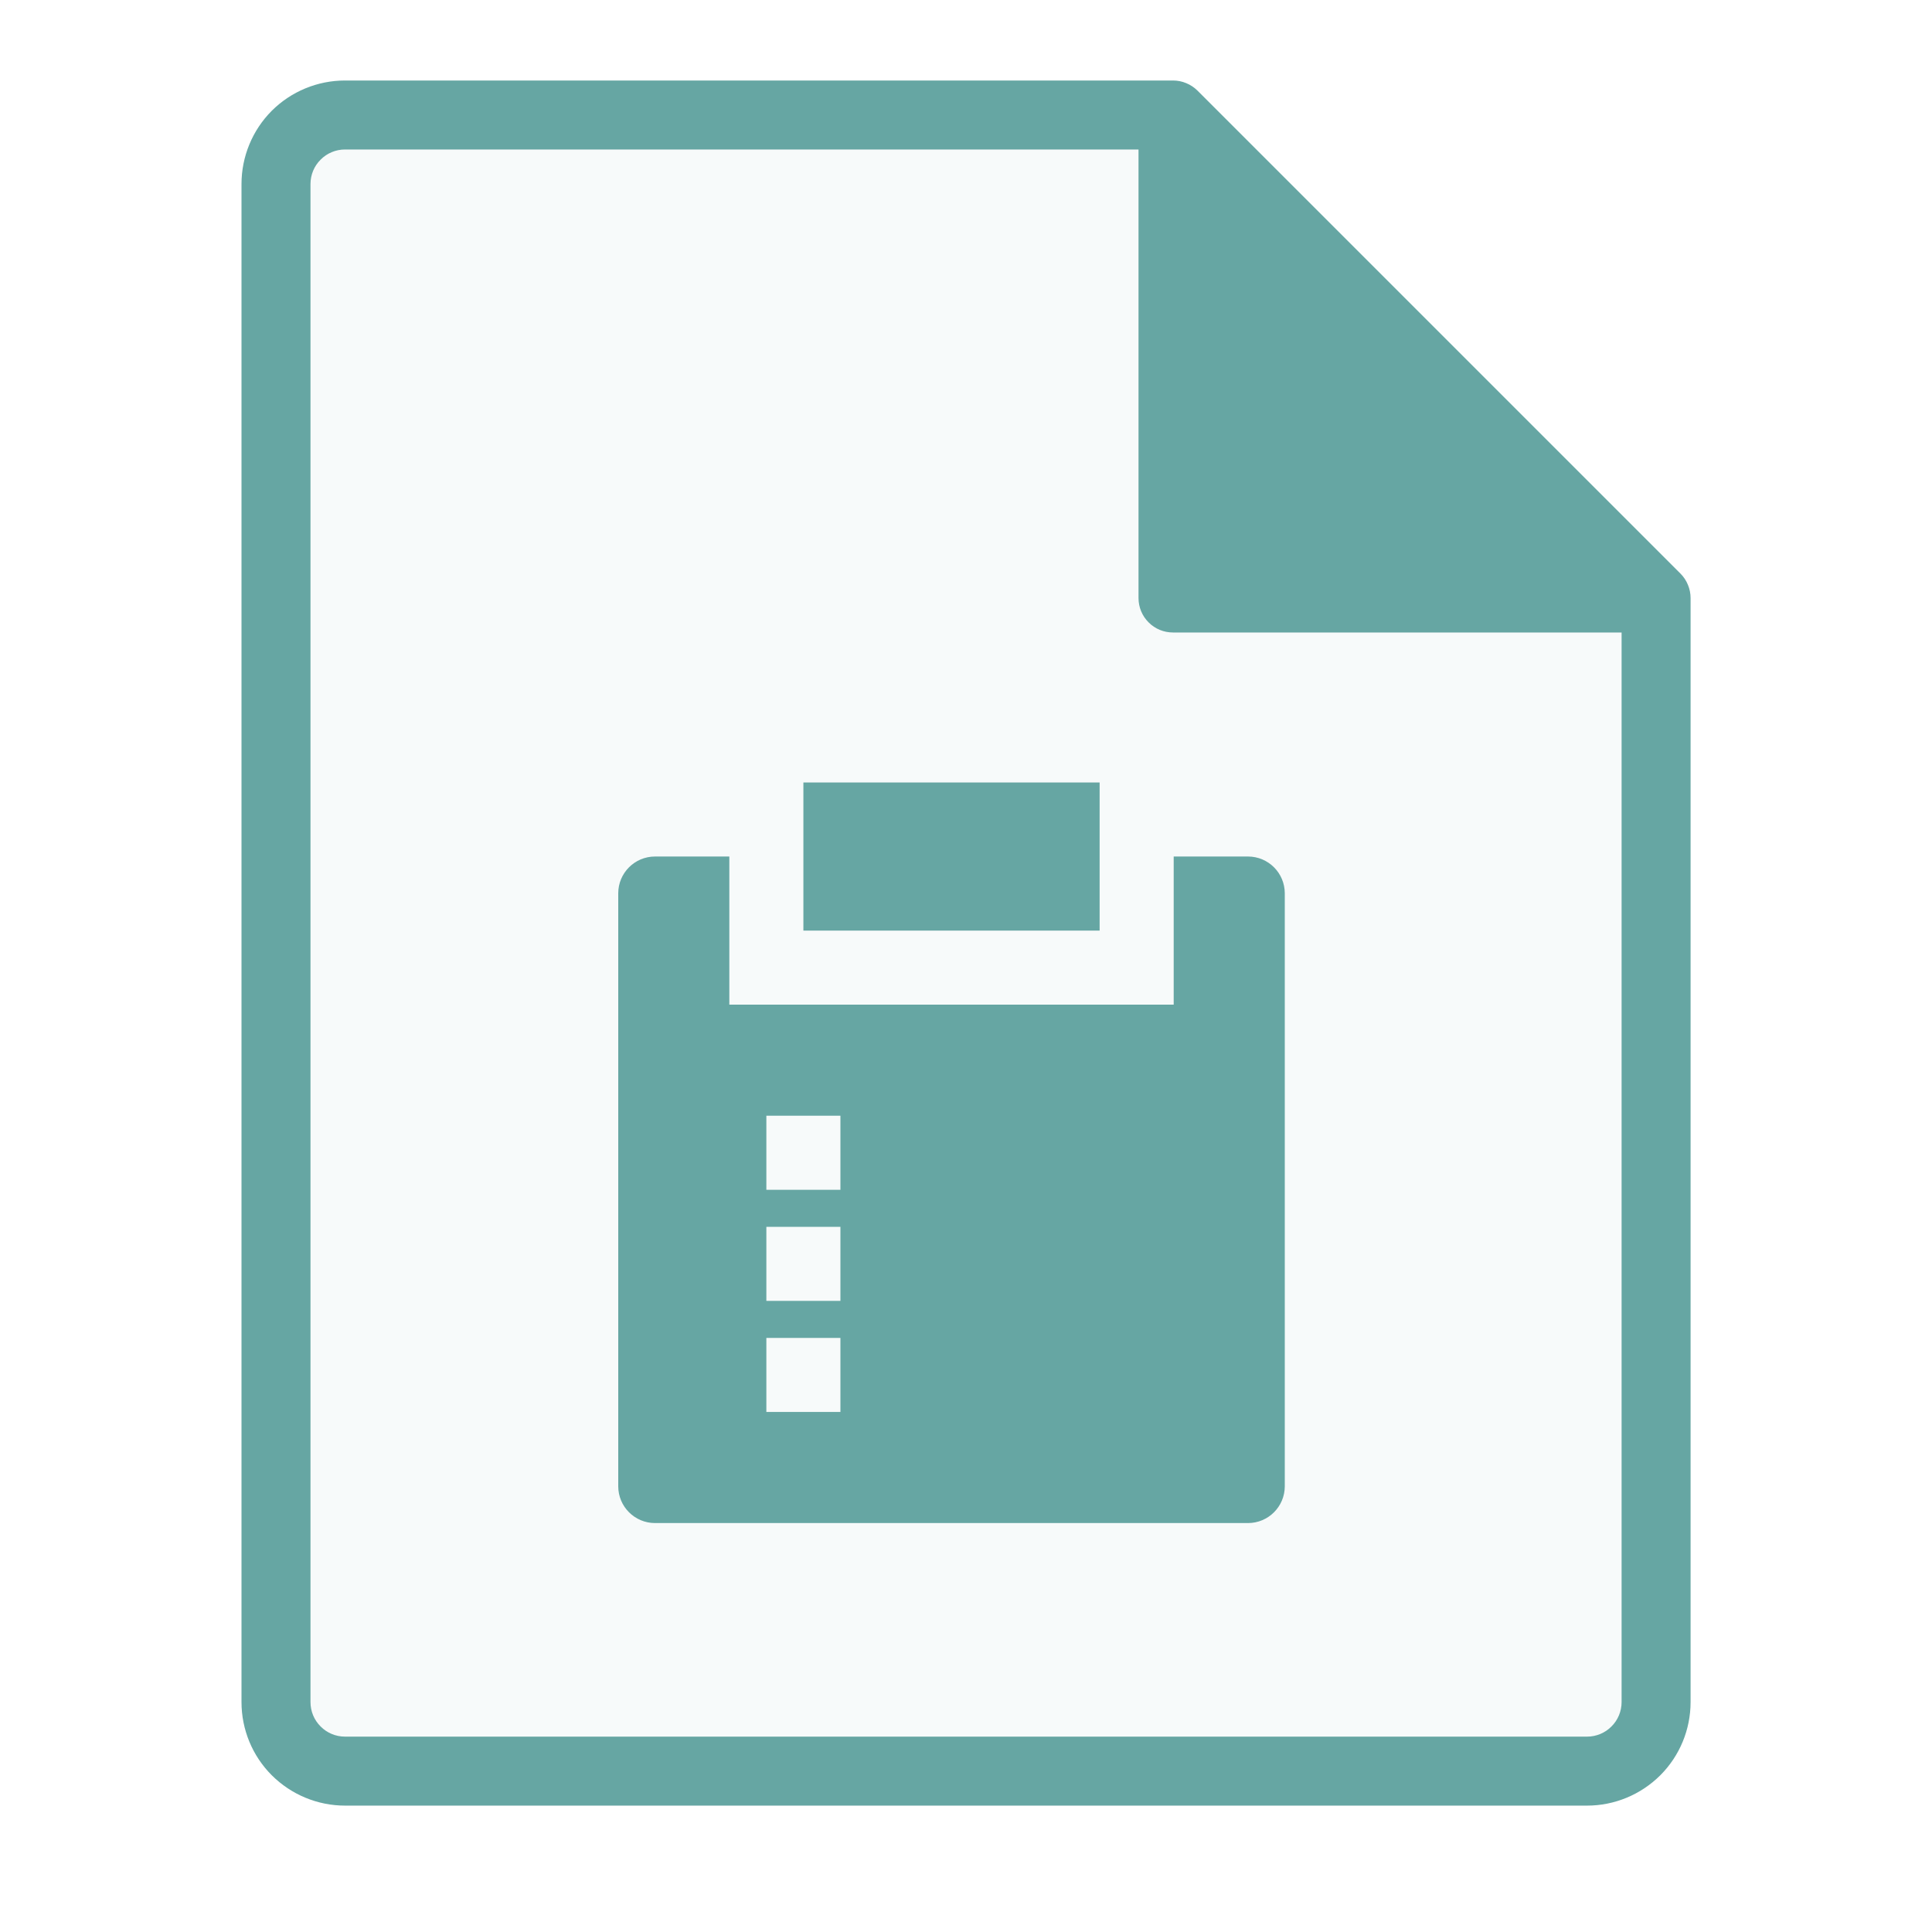
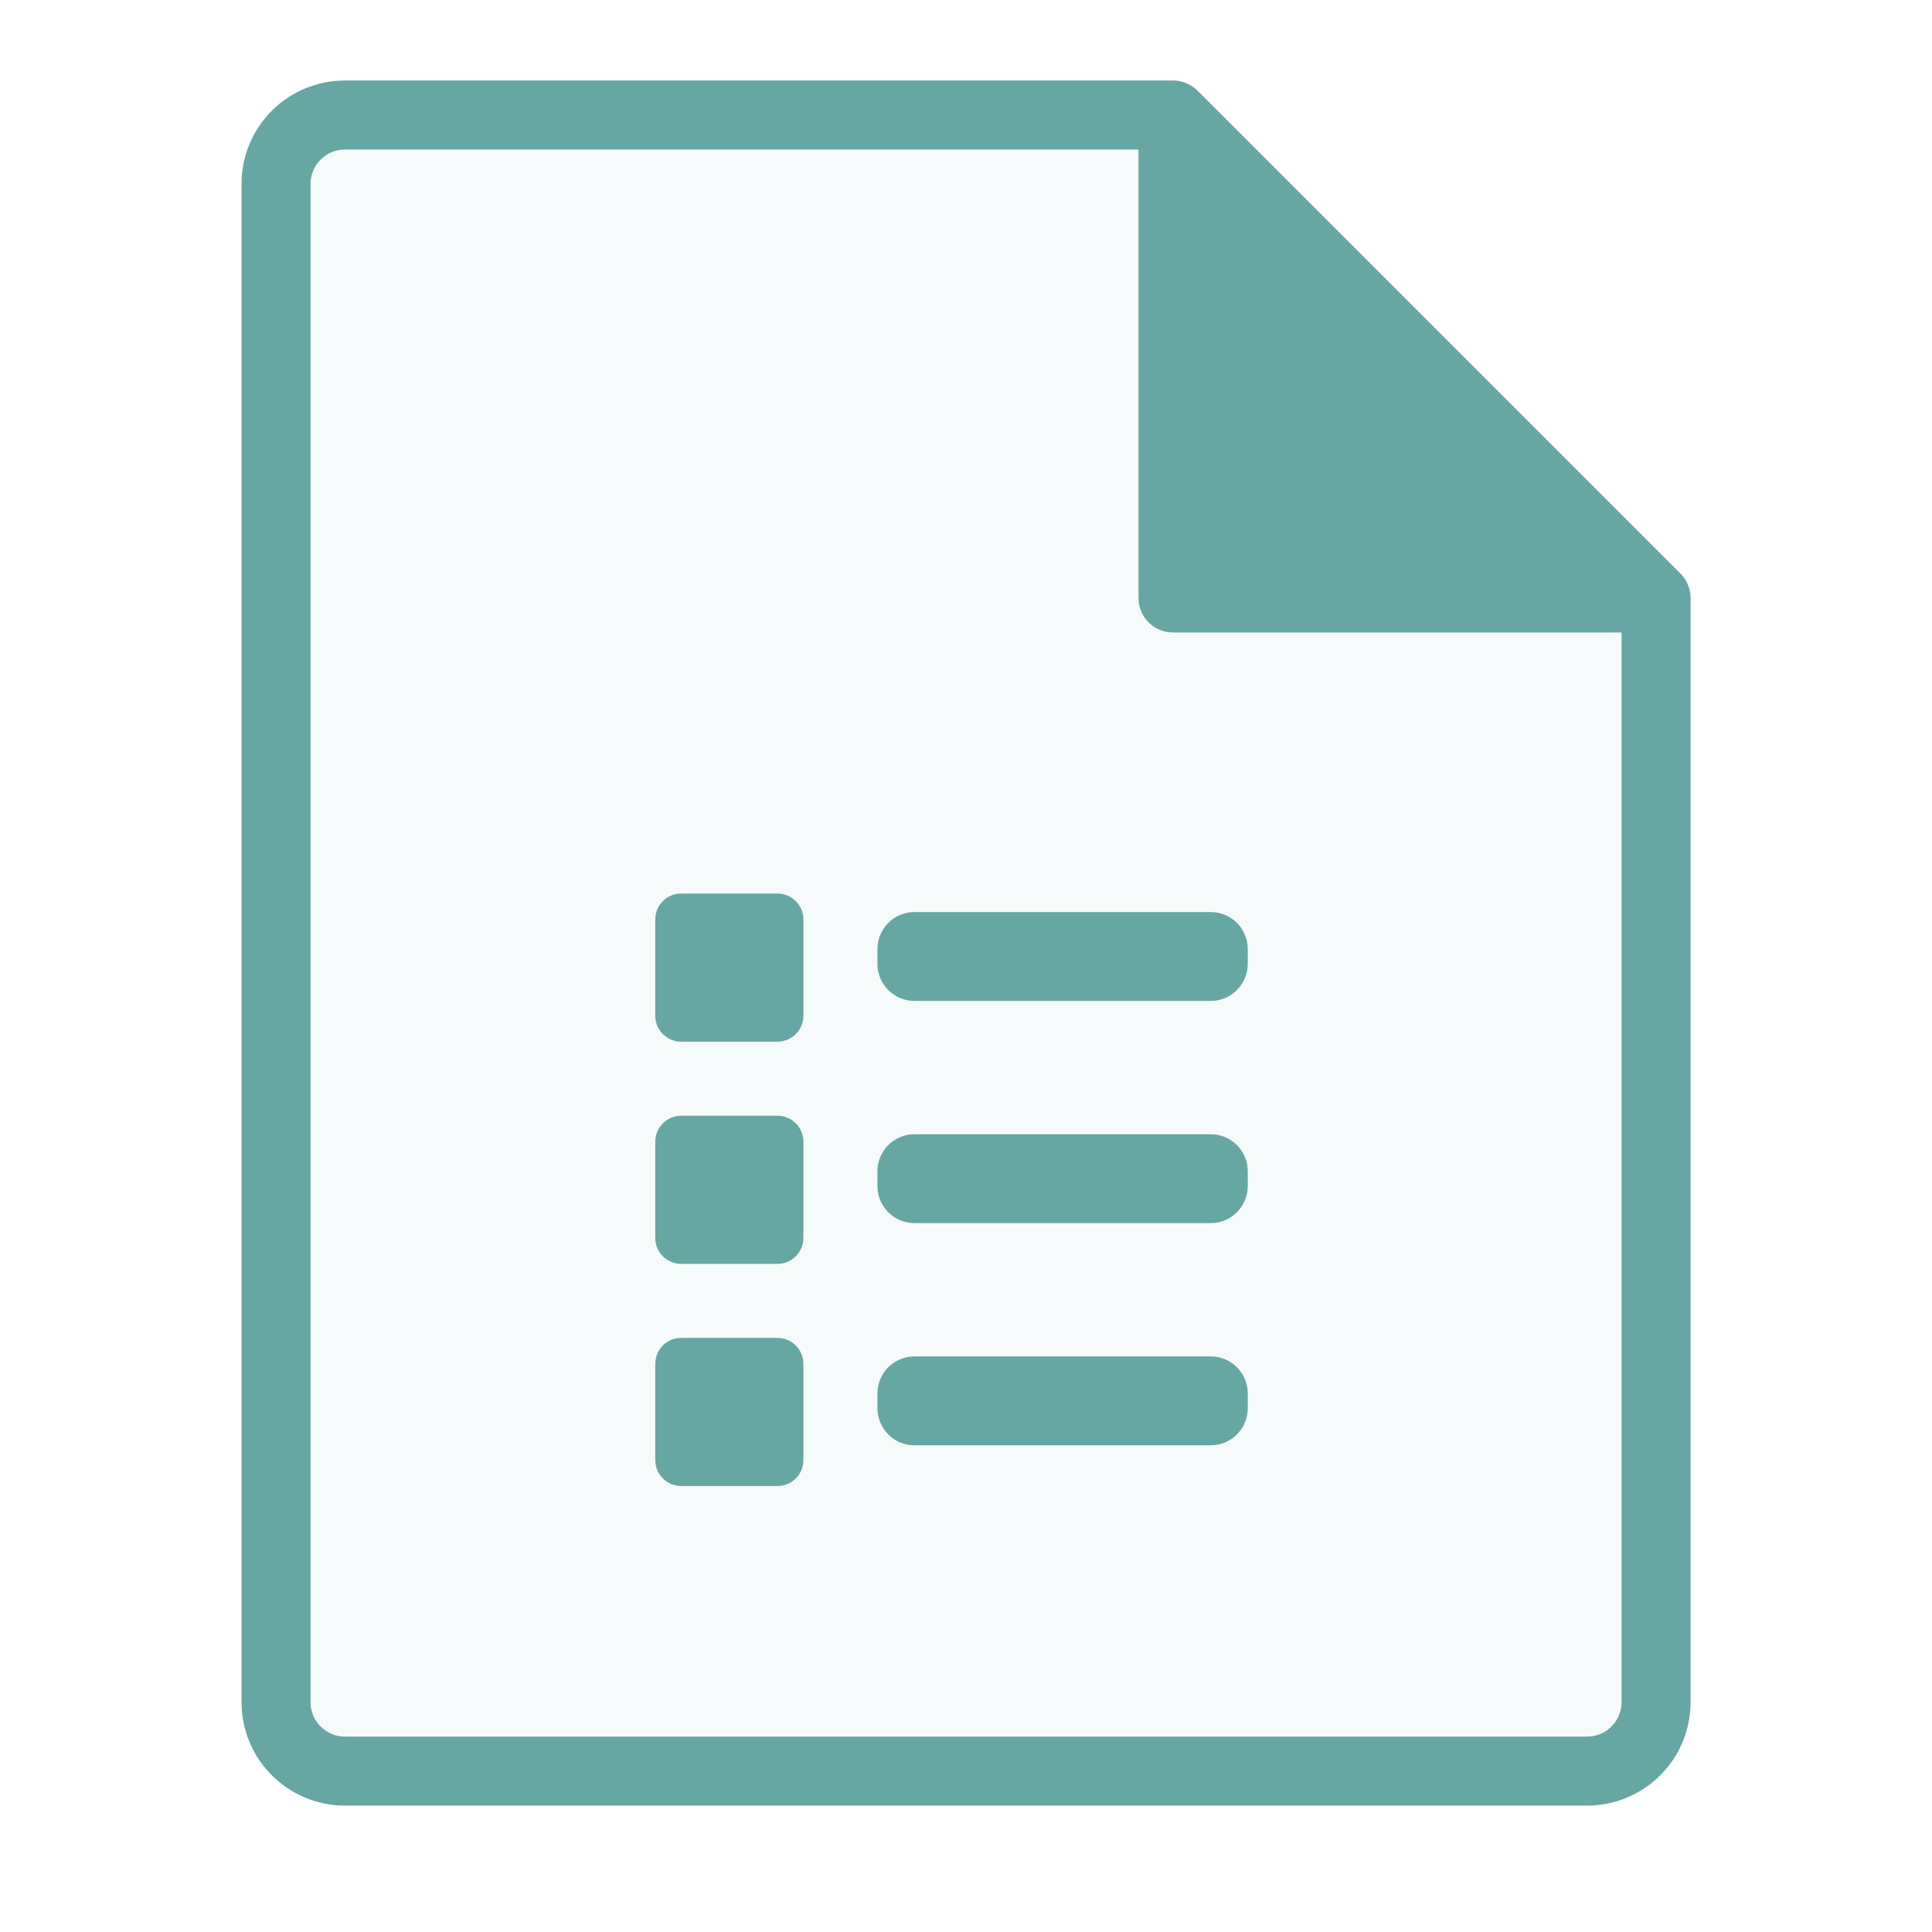
<svg xmlns="http://www.w3.org/2000/svg" width="24" height="24" viewBox="0 0 24 24" fill="none">
  <path d="M13.868 1.49H3.49V22.062H20.144V7.077L13.868 1.49Z" fill="#F7FAFA" />
  <path d="M14.572 1C14.628 1 14.684 1.011 14.736 1.033C14.788 1.054 14.835 1.086 14.875 1.125L20.876 7.126C20.915 7.165 20.947 7.213 20.968 7.265C20.99 7.317 21.001 7.373 21.001 7.429V21.144C21.001 21.485 20.866 21.812 20.625 22.053C20.383 22.294 20.056 22.43 19.715 22.43H4.286C3.945 22.43 3.618 22.294 3.376 22.053C3.135 21.812 3 21.485 3 21.144V2.286C3 1.945 3.135 1.618 3.376 1.376C3.618 1.135 3.945 1 4.286 1H14.572ZM4.286 1.857C4.172 1.857 4.063 1.902 3.983 1.983C3.902 2.063 3.857 2.172 3.857 2.286V21.144C3.857 21.258 3.902 21.367 3.983 21.447C4.063 21.528 4.172 21.573 4.286 21.573H19.715C19.829 21.573 19.938 21.528 20.018 21.447C20.099 21.367 20.144 21.258 20.144 21.144V7.857H14.572C14.458 7.857 14.349 7.813 14.269 7.732C14.188 7.652 14.143 7.543 14.143 7.429V1.857H4.286Z" fill="#66a6a3" />
-   <g transform="translate(6.3 8.8) scale(0.46)">
-     <path d="M6 4V8H18V4H20.007C20.555 4 21 4.445 21 4.993V21.007C21 21.555 20.555 22 20.007 22H3.993C3.445 22 3 21.555 3 21.007V4.993C3 4.445 3.445 4 3.993 4H6ZM9 17H7V19H9V17ZM9 14H7V16H9V14ZM9 11H7V13H9V11ZM16 2V6H8V2H16Z" fill="#66a6a3" />
+   <g transform="translate(6.3 8.8) scale(0.46)" fill="#66a6a3">
+     <rect x="4" y="5" width="4" height="4" rx="0.7" />
+     <rect x="10" y="5.5" width="10" height="2.4" rx="1" />
+     <rect x="4" y="11" width="4" height="4" rx="0.7" />
+     <rect x="10" y="11.5" width="10" height="2.4" rx="1" />
+     <rect x="4" y="17" width="4" height="4" rx="0.7" />
+     <rect x="10" y="17.5" width="10" height="2.4" rx="1" />
  </g>
</svg>
